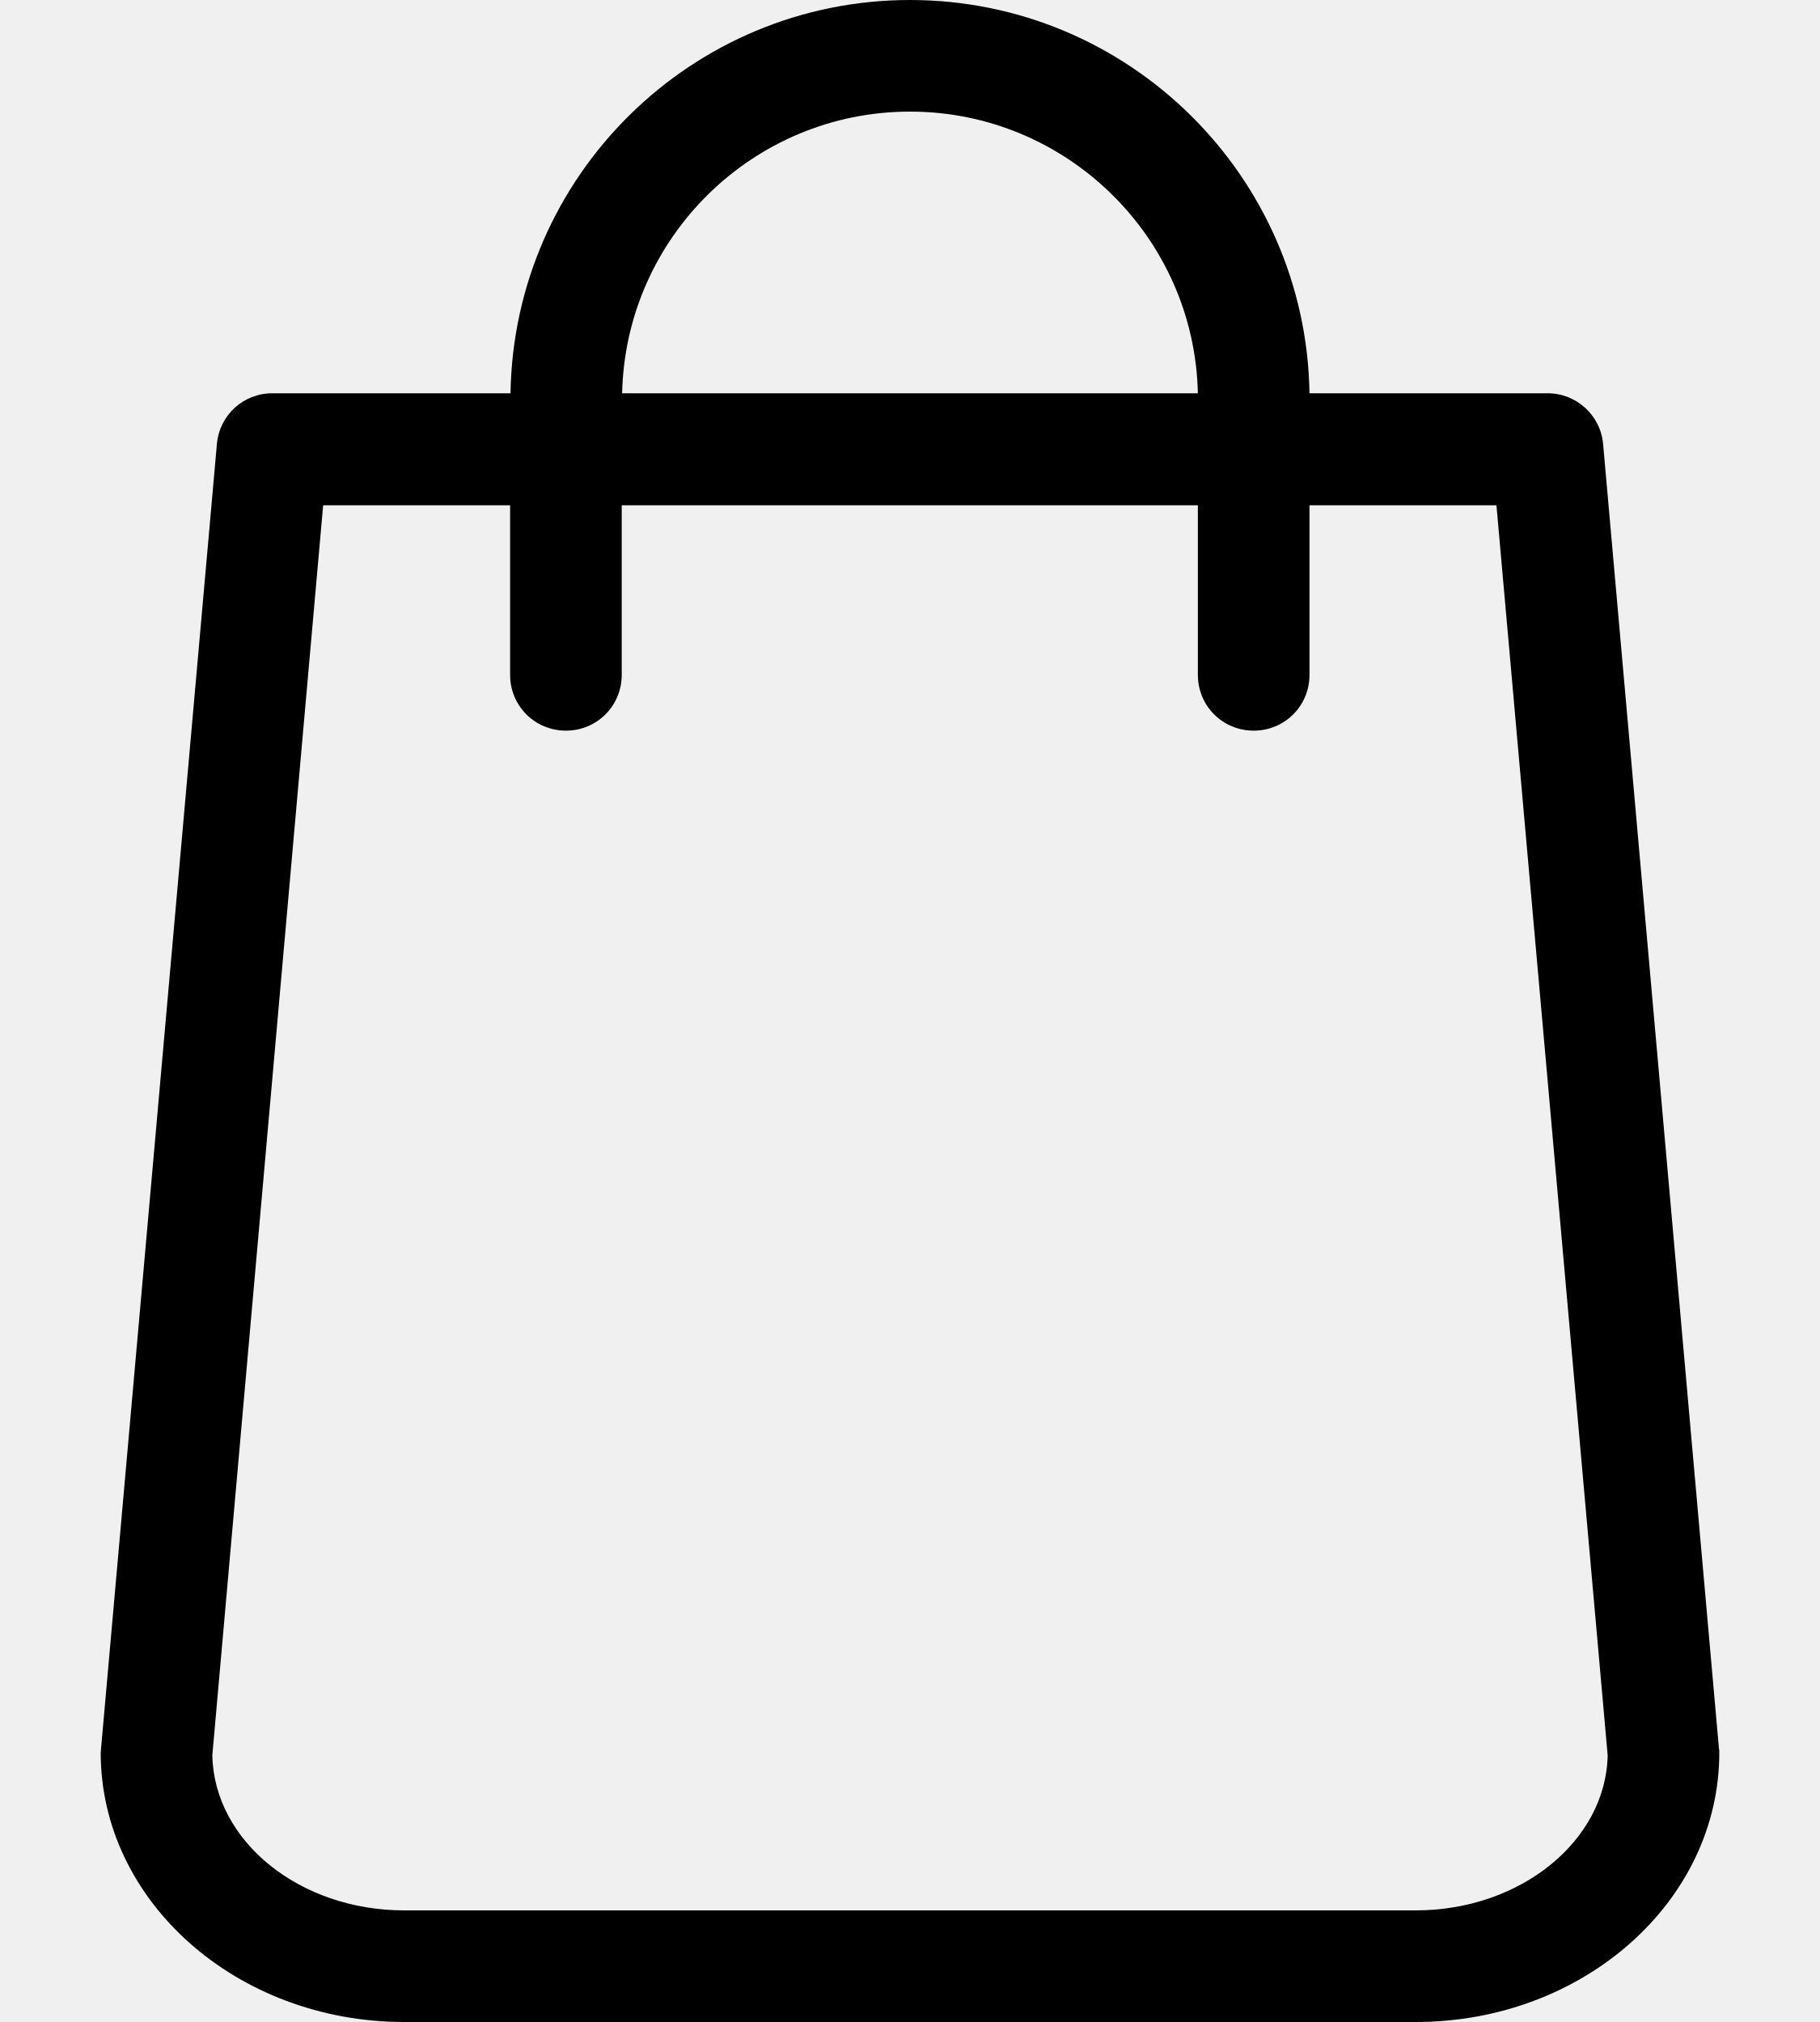
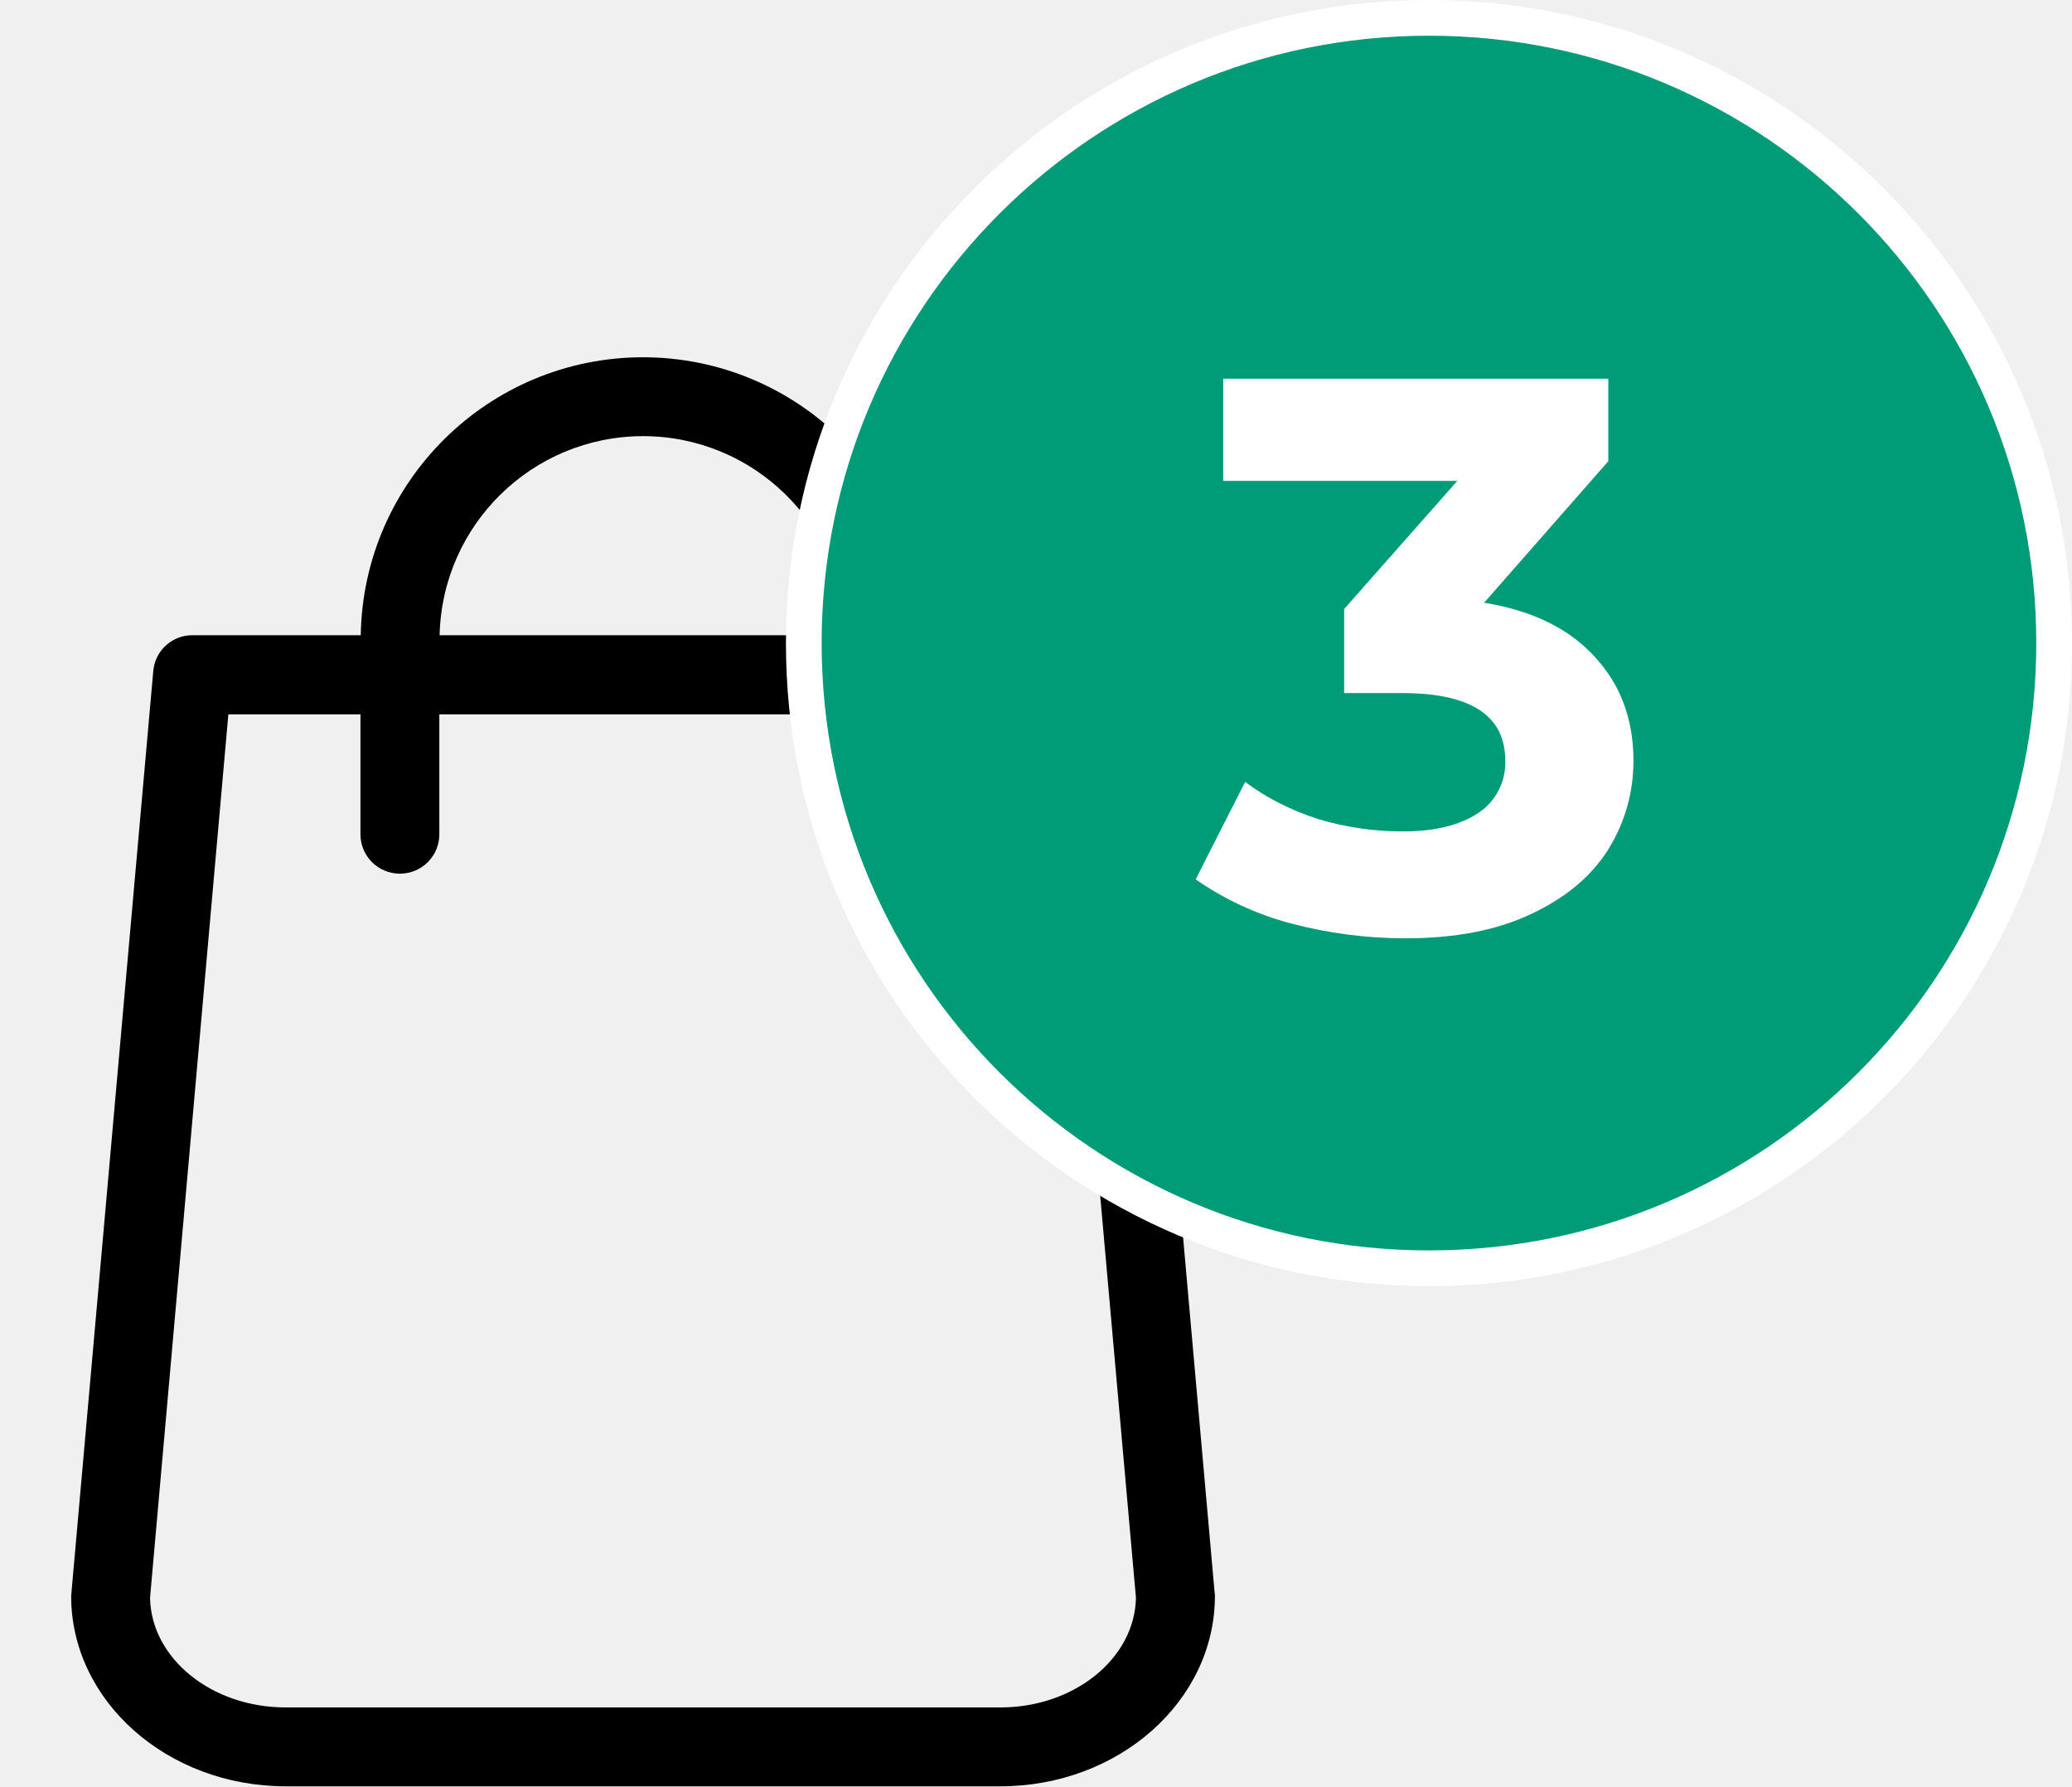
- <svg xmlns="http://www.w3.org/2000/svg" width="18" height="20" viewBox="0 0 18 20" fill="none">
-   <path d="M17 17.288L15.855 4.393C15.83 4.106 15.589 3.89 15.307 3.89H12.951C12.918 1.738 11.159 0 9 0C6.84 0 5.082 1.738 5.049 3.89H2.693C2.407 3.89 2.17 4.106 2.145 4.393L1 17.288C1 17.305 0.996 17.321 0.996 17.337C0.996 18.806 2.342 20 3.998 20H14.002C15.659 20 17.004 18.806 17.004 17.337C17.004 17.321 17.004 17.305 17 17.288ZM9 1.104C10.55 1.104 11.814 2.348 11.847 3.89H6.153C6.186 2.348 7.45 1.104 9 1.104ZM14.002 18.896H3.998C2.959 18.896 2.117 18.209 2.1 17.362L3.196 4.998H5.045V6.675C5.045 6.982 5.29 7.227 5.597 7.227C5.904 7.227 6.149 6.982 6.149 6.675V4.998H11.847V6.675C11.847 6.982 12.092 7.227 12.399 7.227C12.706 7.227 12.951 6.982 12.951 6.675V4.998H14.8L15.9 17.362C15.883 18.209 15.037 18.896 14.002 18.896Z" fill="black" />
+ <svg xmlns="http://www.w3.org/2000/svg" width="29" height="25" fill="none">
+   <path d="M17 22.288L15.855 9.393a.551.551 0 00-.548-.503H12.95A3.954 3.954 0 009 5a3.954 3.954 0 00-3.951 3.89H2.693a.548.548 0 00-.548.503L1 22.288c0 .017-.004.033-.004.05C.996 23.805 2.34 25 3.998 25h10.004c1.656 0 3.002-1.194 3.002-2.663 0-.016 0-.032-.004-.049zM9 6.104a2.85 2.85 0 012.847 2.786H6.153A2.85 2.85 0 019 6.104zm5.002 17.792H3.998c-1.039 0-1.882-.687-1.898-1.534L3.196 9.998h1.849v1.677a.55.55 0 00.552.552.55.55 0 00.552-.552V9.998h5.698v1.677a.55.55 0 00.552.552.55.55 0 00.552-.552V9.998h1.848l1.1 12.364c-.016.847-.862 1.534-1.897 1.534z" fill="#000" />
+   <circle cx="20" cy="9" r="8.75" fill="#009B77" stroke="#fff" stroke-width=".5" />
+   <path d="M20.771 8.435c.675.11 1.192.363 1.551.759.36.389.54.873.54 1.452 0 .447-.118.862-.353 1.243-.235.374-.594.675-1.078.902-.477.227-1.063.341-1.76.341a6.27 6.27 0 01-1.606-.209 4.214 4.214 0 01-1.33-.616l.692-1.364c.294.22.63.392 1.012.517a4.09 4.09 0 001.188.176c.448 0 .8-.084 1.056-.253a.844.844 0 00.385-.737c0-.63-.48-.946-1.44-.946h-.815V8.523l1.584-1.793H17.12V5.3h5.39v1.155l-1.738 1.98z" fill="#fff" />
</svg>
